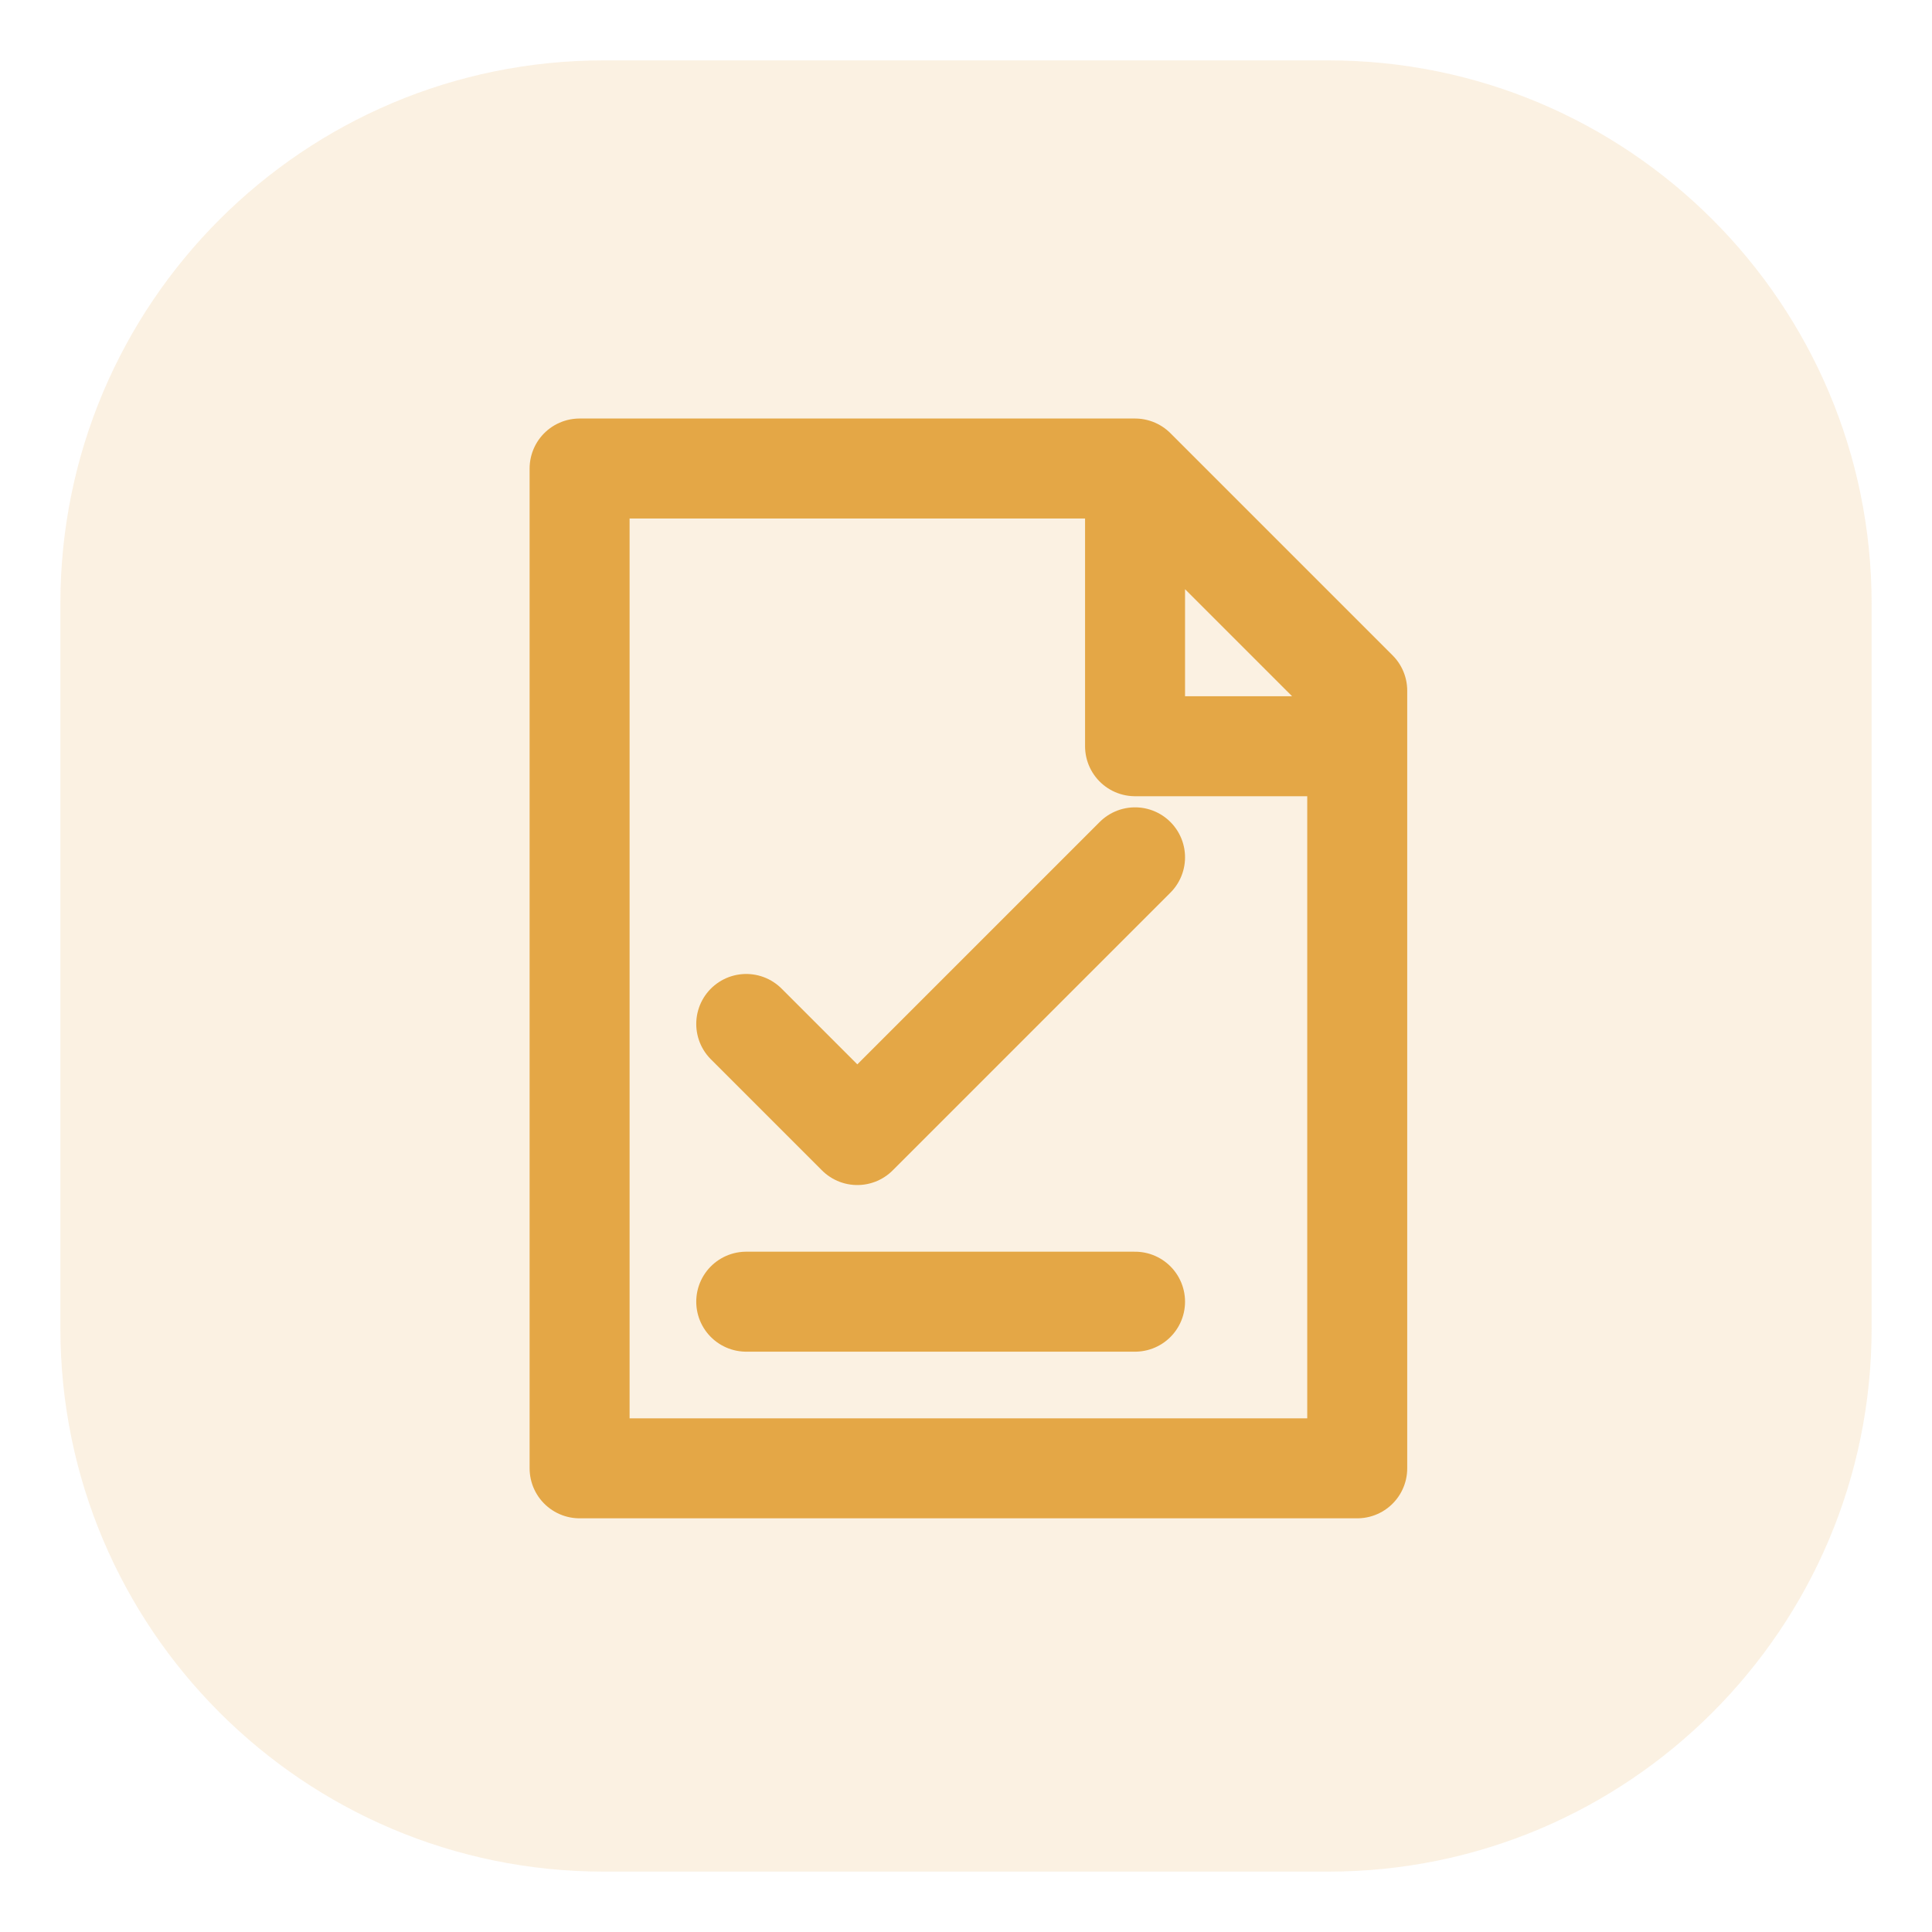
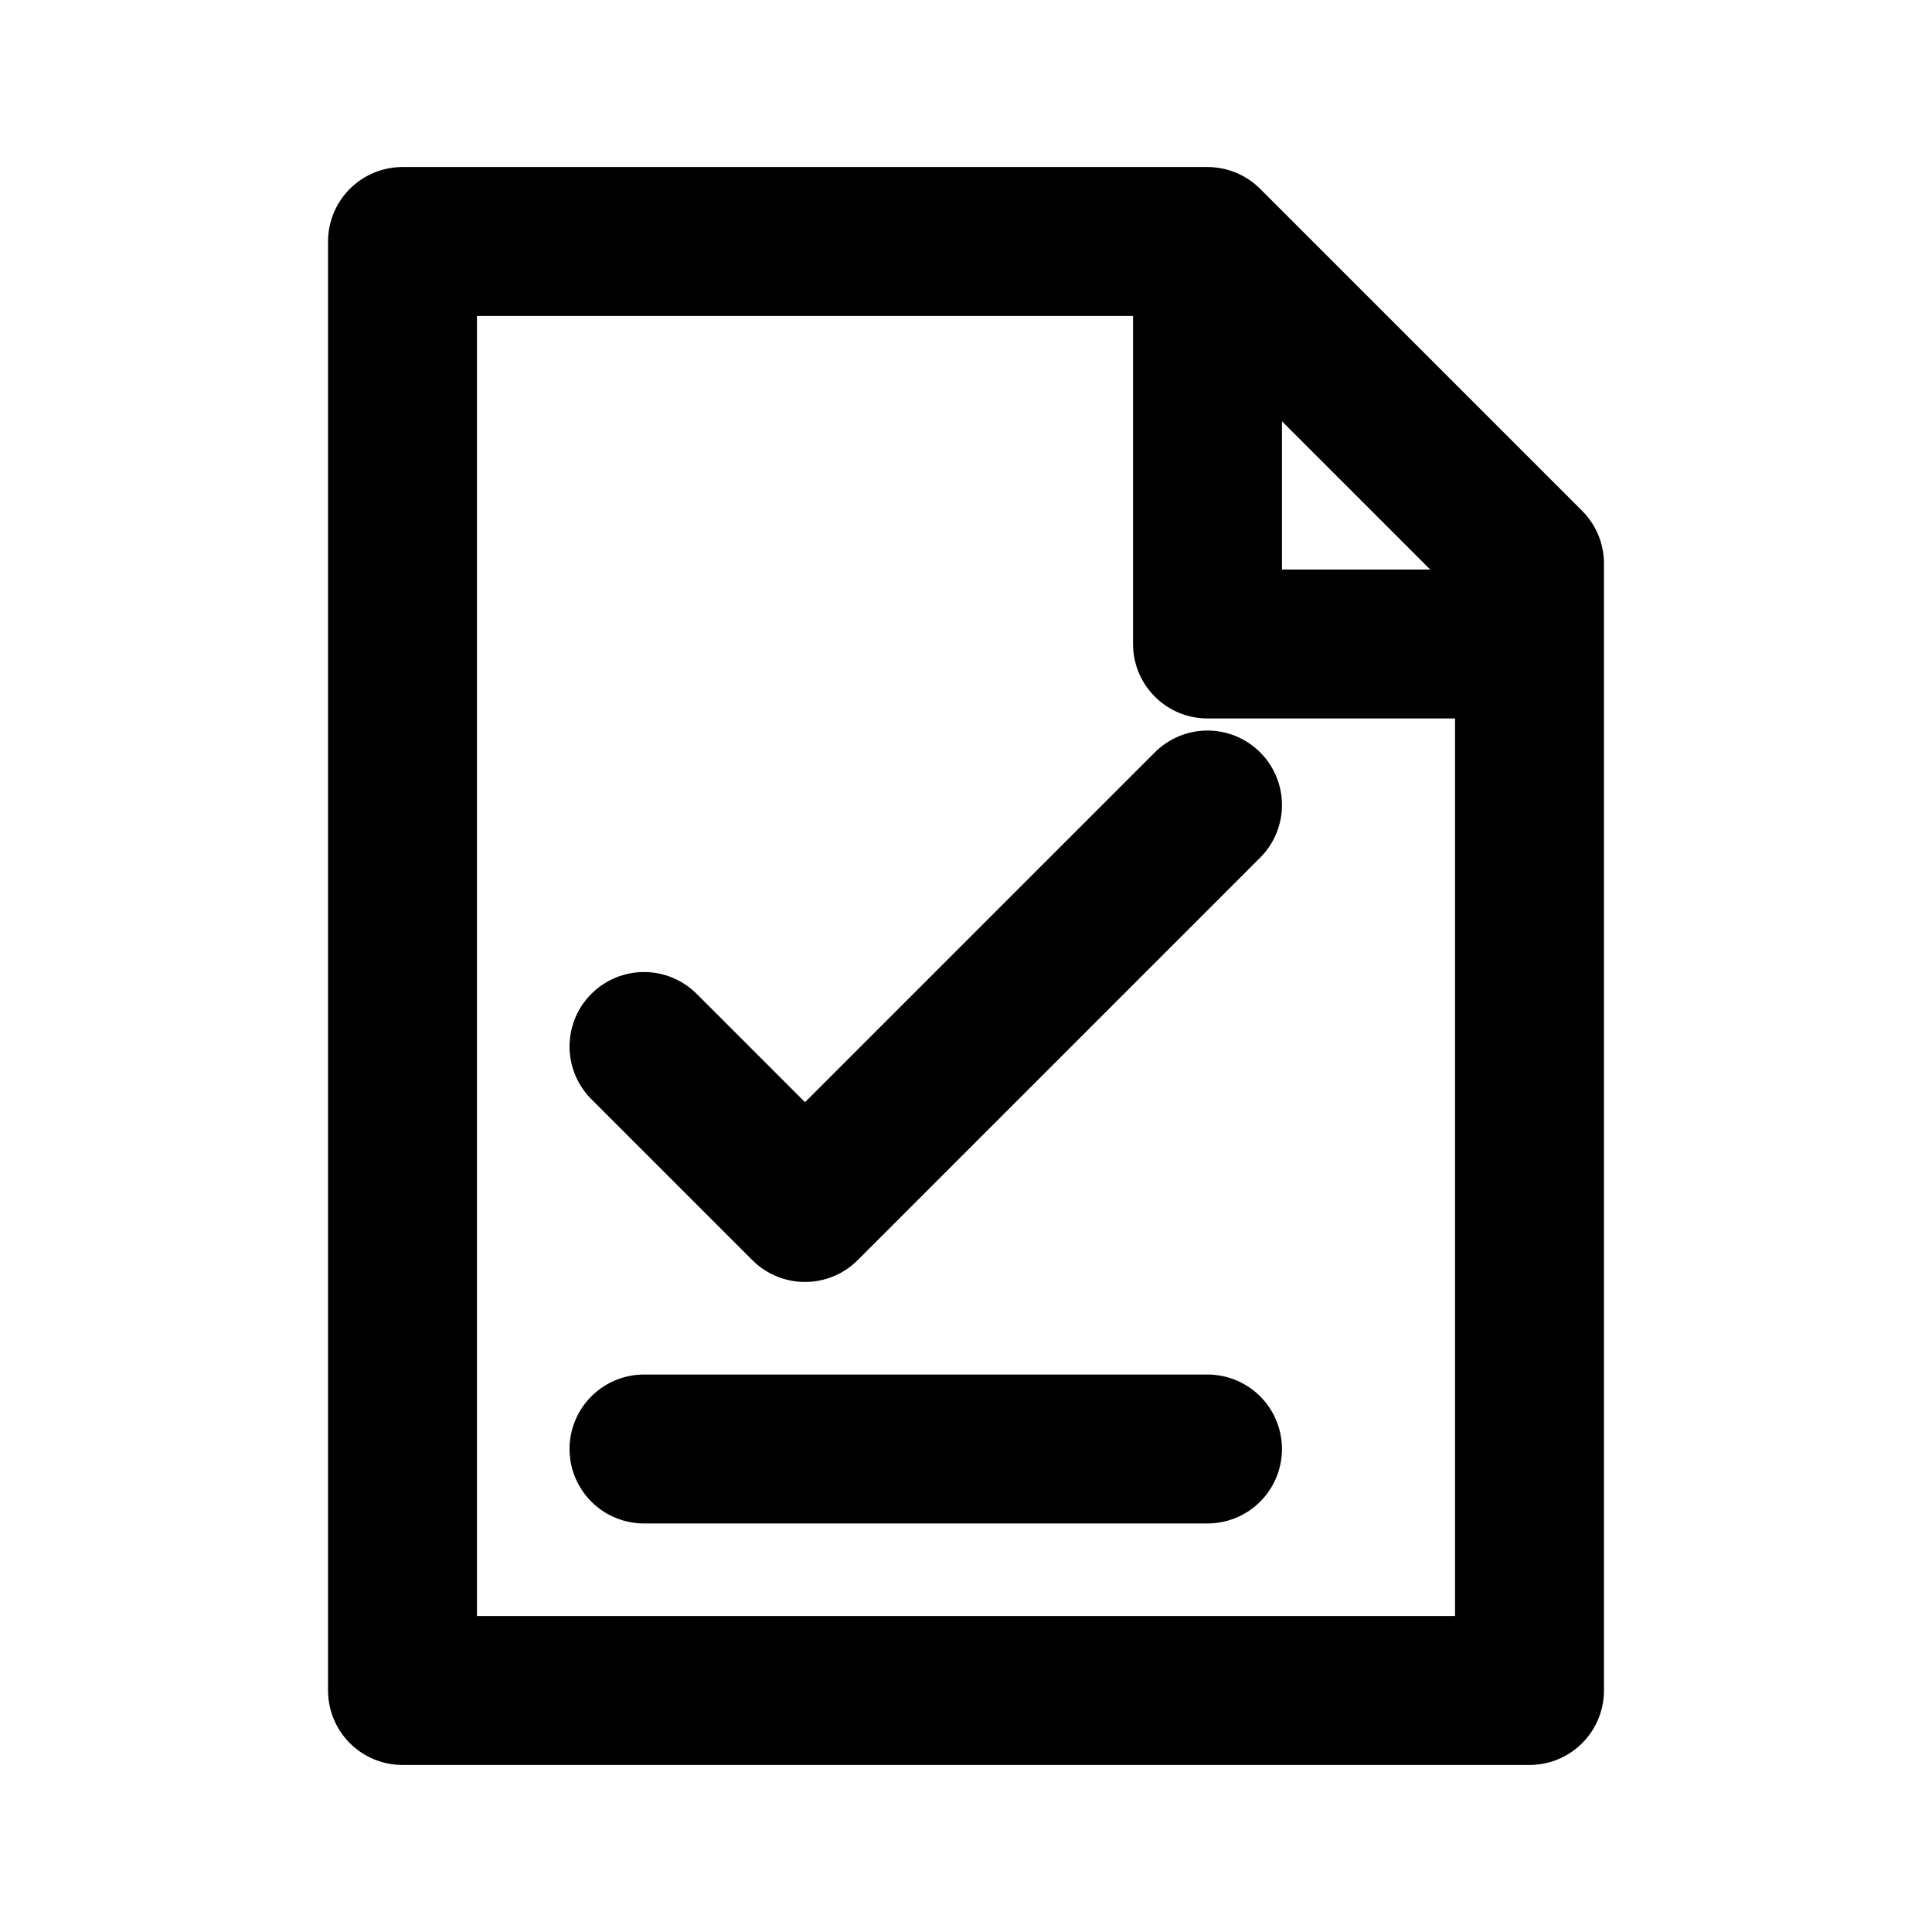
- <svg xmlns="http://www.w3.org/2000/svg" viewBox="0 0 32 32">
-   <rect x="1" y="1" width="30" height="30" rx="9" fill="#e4a746" fill-opacity=".16" />
-   <g transform="translate(5 5) scale(.92)" fill="none" stroke="#e4a746" stroke-width="1.8" stroke-linecap="round" stroke-linejoin="round">
-     <path d="M5 3h10l4 4v14H5zM15 3v5h4M8 13l2 2 5-5M8 18h7" />
-   </g>
+ <svg xmlns="http://www.w3.org/2000/svg" viewBox="0 0 24 24" fill="none" stroke="currentColor" stroke-width="1.85" stroke-linecap="round" stroke-linejoin="round">
+   <path d="M5 3h10l4 4v14H5zM15 3v5h4M8 13l2 2 5-5M8 18h7" />
</svg>
